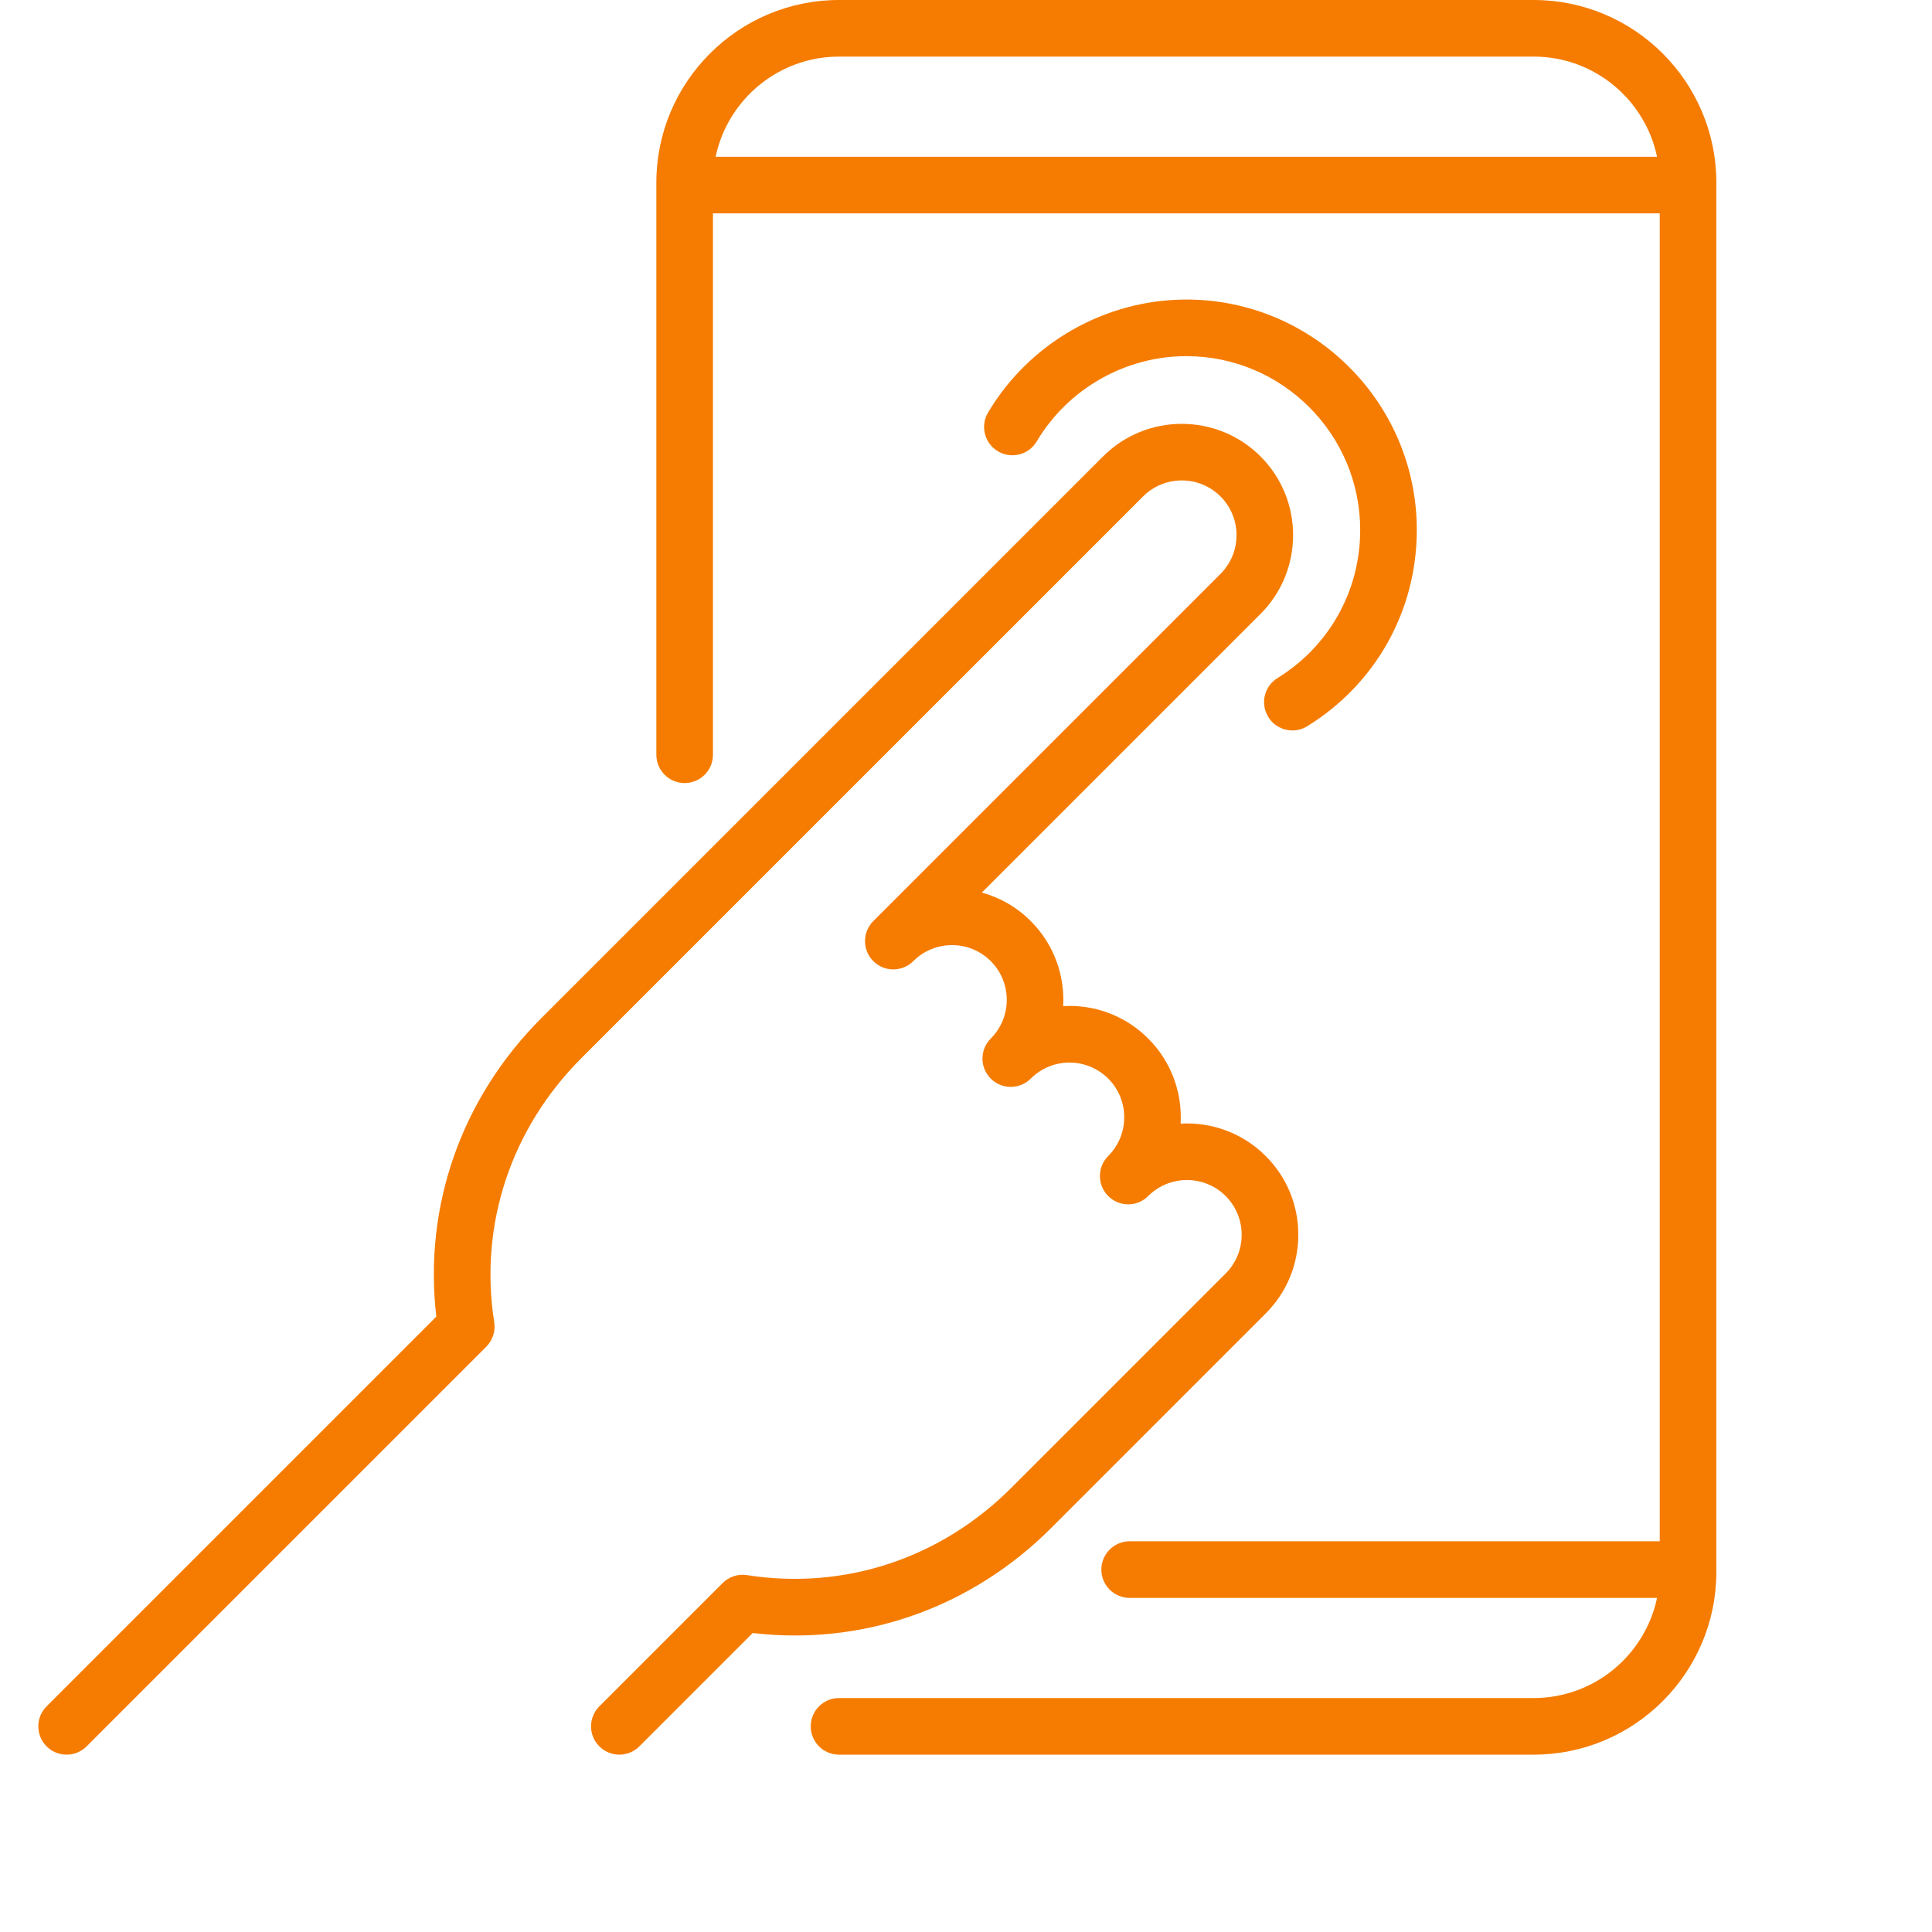
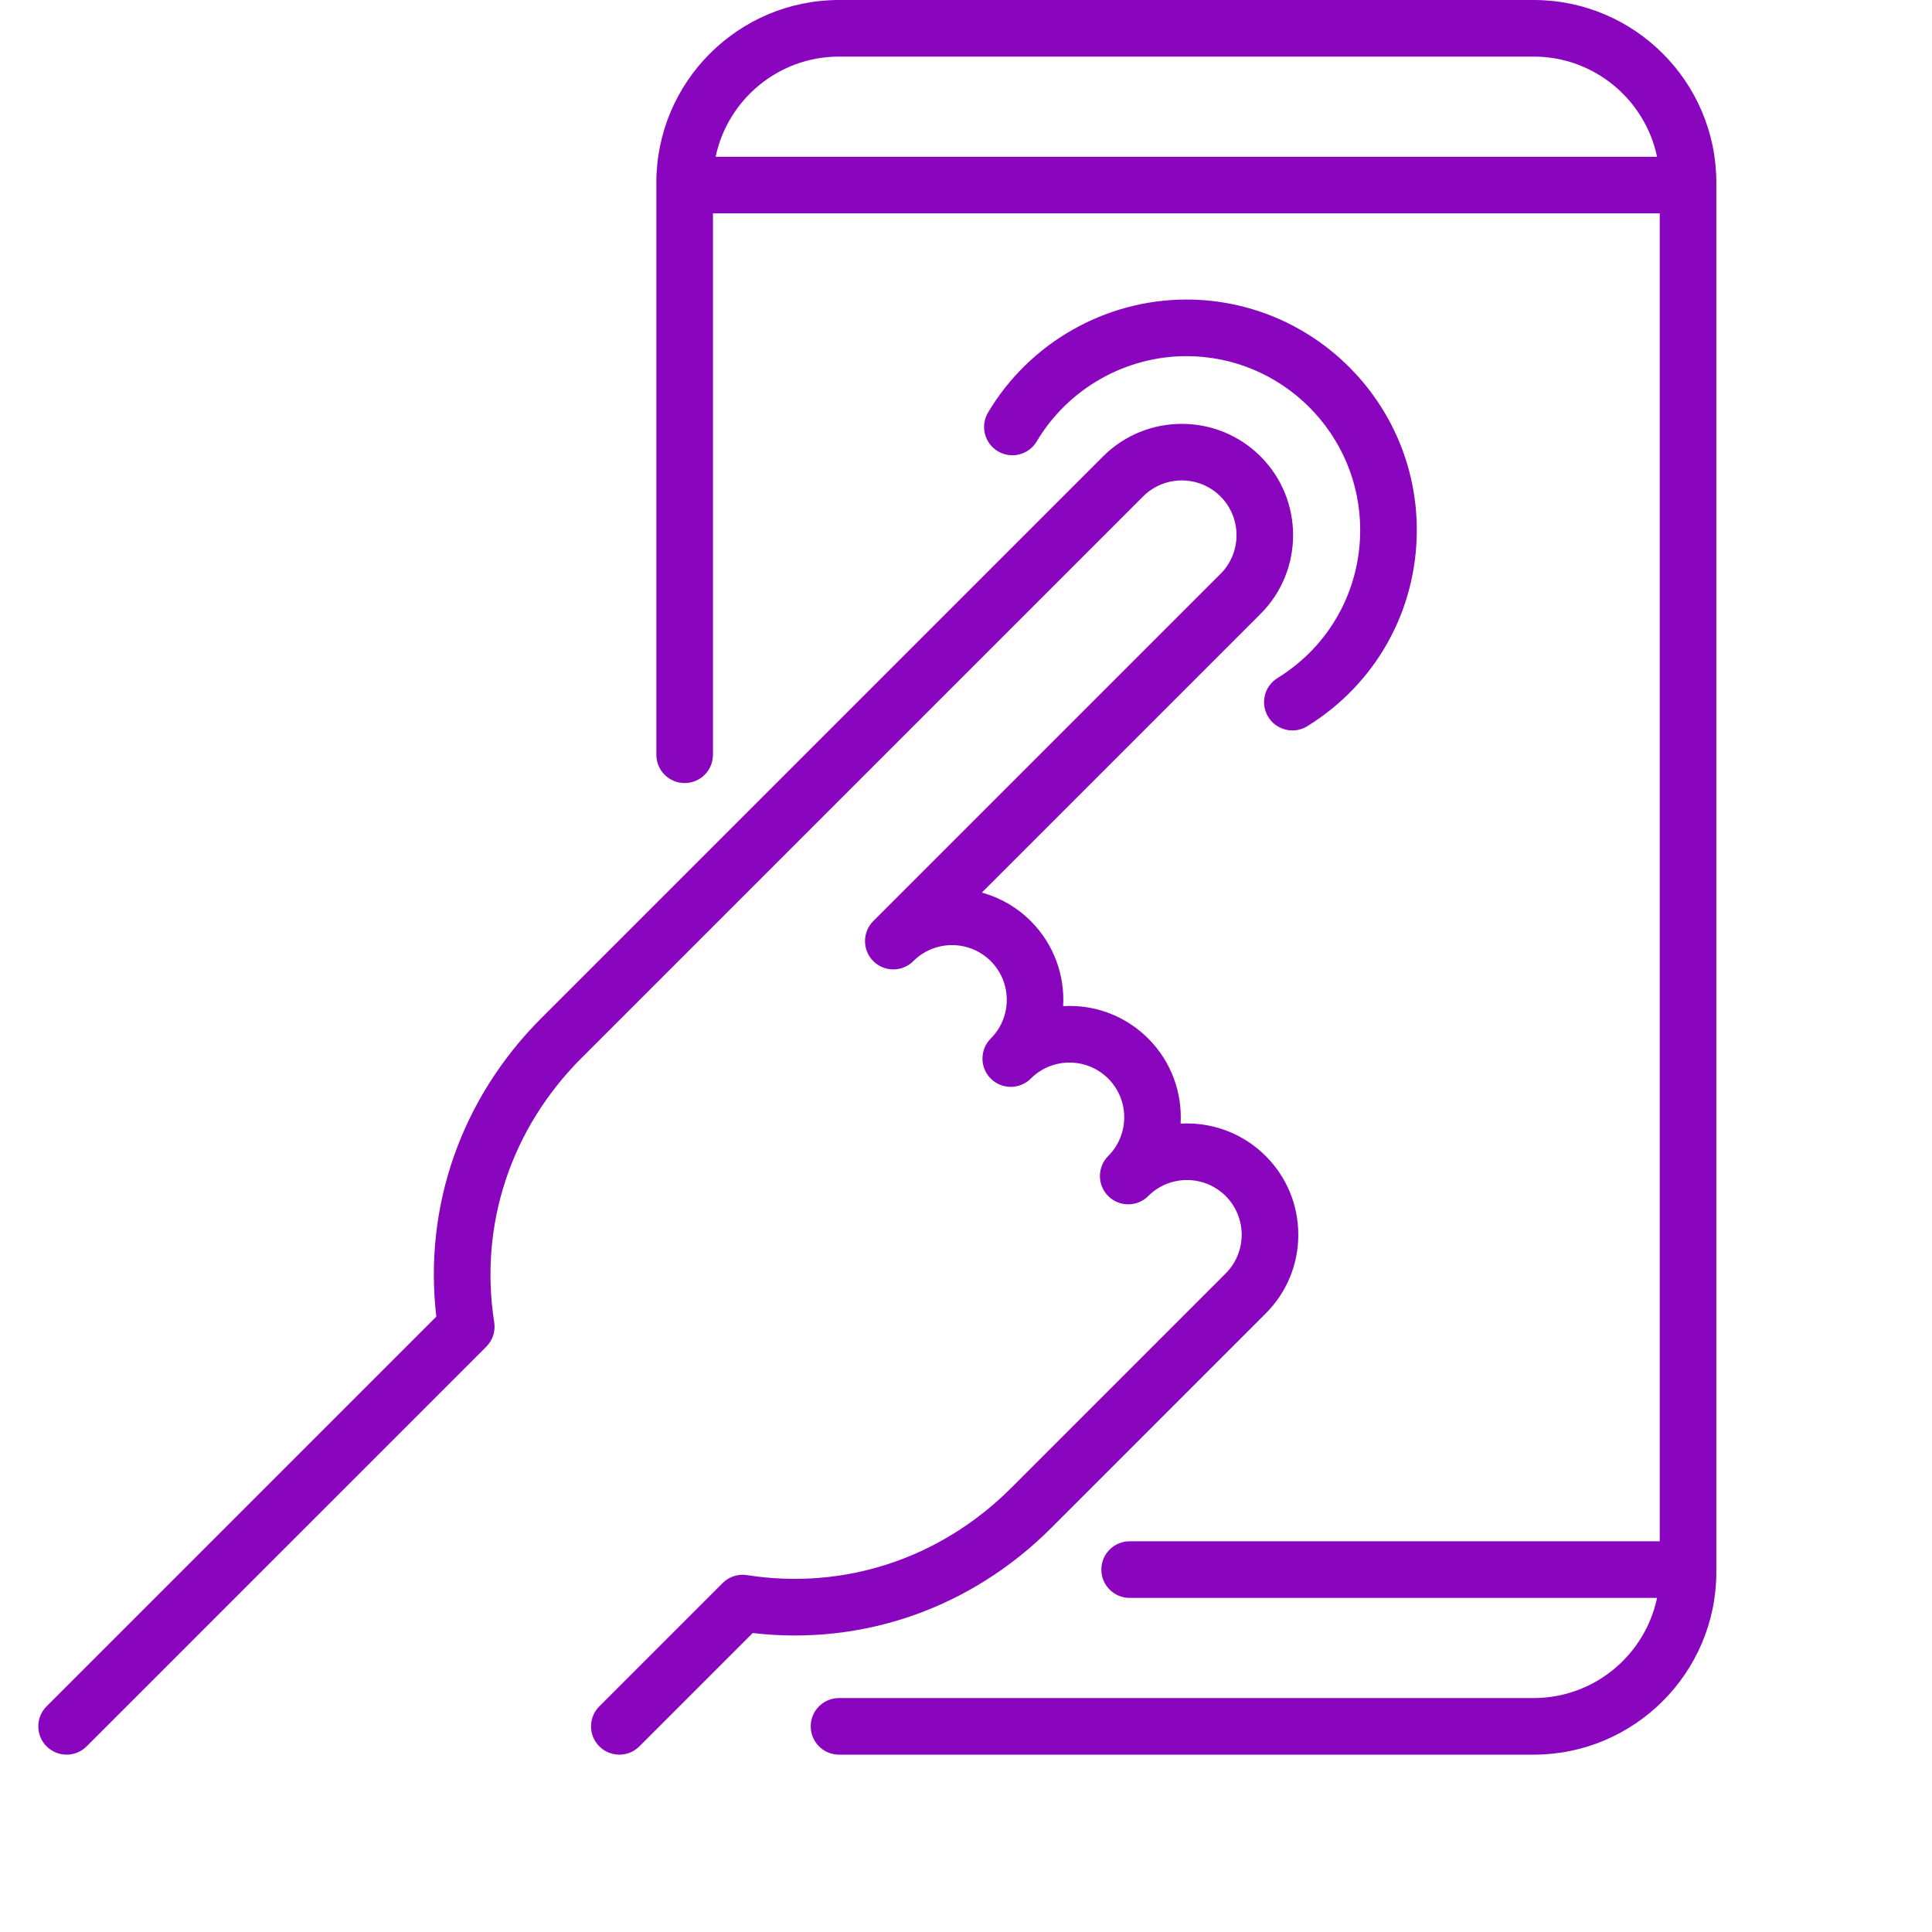
<svg xmlns="http://www.w3.org/2000/svg" version="1.1" id="Capa_1" x="0px" y="0px" viewBox="0 0 512 512" style="enable-background:new 0 0 512 512;" xml:space="preserve">
  <g>
-     <path fill="#F57C00" d="M338.552,179.693c-3.524,2.175-4.618,6.796-2.442,10.321c1.418,2.297,3.874,3.562,6.389,3.562   c1.344,0,2.705-0.361,3.933-1.119c18.181-11.222,29.035-30.662,29.035-52.003c0-33.675-27.396-61.071-61.072-61.071   c-21.453,0-41.59,11.473-52.551,29.94c-2.114,3.563-0.94,8.163,2.621,10.277c3.563,2.115,8.163,0.941,10.277-2.621   c8.273-13.938,23.467-22.597,39.652-22.597c25.404,0,46.072,20.668,46.072,46.071C360.466,156.555,352.274,171.224,338.552,179.693   z" />
-     <path fill="#F57C00" d="M406.44,0H222.349c-26.693,0-48.409,21.716-48.409,48.409v151.609c0,4.143,3.357,7.5,7.5,7.5s7.5-3.357,7.5-7.5V56.541   h250.909v351.918h-140.48c-4.143,0-7.5,3.357-7.5,7.5s3.357,7.5,7.5,7.5h139.767C435.959,438.597,422.508,450,406.44,450H222.349   c-4.143,0-7.5,3.357-7.5,7.5s3.357,7.5,7.5,7.5H406.44c26.693,0,48.409-21.716,48.409-48.409V48.409   C454.849,21.716,433.133,0,406.44,0z M222.349,15H406.44c16.068,0,29.52,11.403,32.696,26.541H189.653   C192.829,26.403,206.281,15,222.349,15z" />
-     <path fill="#F57C00" d="M335.42,348.089c5.573-5.574,8.644-12.985,8.644-20.867c0-7.883-3.07-15.294-8.644-20.868   c-6.179-6.179-14.449-9.042-22.545-8.582c0.458-8.105-2.403-16.365-8.582-22.545c-5.574-5.573-12.985-8.644-20.867-8.644   c-0.562,0-1.121,0.016-1.677,0.047c0.452-8.101-2.408-16.354-8.583-22.53c-3.728-3.727-8.212-6.246-12.962-7.559l73.851-73.851   c11.506-11.507,11.506-30.228,0-41.734c-11.506-11.506-30.229-11.506-41.734,0L143.482,269.794   c-21.233,21.233-31.267,49.882-27.853,79.123L12.348,452.196c-2.929,2.93-2.929,7.678,0,10.607   c1.465,1.464,3.384,2.196,5.304,2.196c1.919,0,3.839-0.732,5.304-2.196l105.911-105.91c1.694-1.695,2.478-4.098,2.105-6.466   c-4.042-25.77,4.384-51.294,23.116-70.026l148.84-148.838c5.656-5.658,14.863-5.658,20.52,0c5.658,5.657,5.658,14.862,0,20.52   L231.431,244.1c-1.464,1.465-2.196,3.385-2.196,5.304s0.732,3.839,2.196,5.304c2.93,2.928,7.678,2.926,10.607,0   c5.656-5.657,14.864-5.659,20.521,0c5.658,5.657,5.658,14.862,0,20.52c-1.464,1.465-2.196,3.385-2.196,5.304   s0.732,3.839,2.196,5.304c2.93,2.928,7.678,2.928,10.607,0c5.656-5.658,14.863-5.658,20.52,0c5.658,5.657,5.658,14.862,0,20.52   c-1.464,1.465-2.196,3.385-2.196,5.304s0.732,3.839,2.196,5.304c2.93,2.928,7.678,2.928,10.607,0c5.656-5.658,14.863-5.658,20.52,0   c5.658,5.657,5.658,14.863,0,20.521l-56.822,56.822c-18.732,18.733-44.258,27.154-70.025,23.117   c-2.369-0.375-4.771,0.411-6.466,2.105l-32.67,32.67c-2.929,2.93-2.929,7.678,0,10.607c2.93,2.928,7.678,2.927,10.607,0   l30.039-30.04c29.235,3.42,57.888-6.619,79.122-27.853L335.42,348.089z" />
+     <path fill="#8A05BE" d="M338.552,179.693c-3.524,2.175-4.618,6.796-2.442,10.321c1.418,2.297,3.874,3.562,6.389,3.562   c1.344,0,2.705-0.361,3.933-1.119c18.181-11.222,29.035-30.662,29.035-52.003c0-33.675-27.396-61.071-61.072-61.071   c-21.453,0-41.59,11.473-52.551,29.94c-2.114,3.563-0.94,8.163,2.621,10.277c3.563,2.115,8.163,0.941,10.277-2.621   c8.273-13.938,23.467-22.597,39.652-22.597c25.404,0,46.072,20.668,46.072,46.071C360.466,156.555,352.274,171.224,338.552,179.693   z" />
+     <path fill="#8A05BE" d="M406.44,0H222.349c-26.693,0-48.409,21.716-48.409,48.409v151.609c0,4.143,3.357,7.5,7.5,7.5s7.5-3.357,7.5-7.5V56.541   h250.909v351.918h-140.48c-4.143,0-7.5,3.357-7.5,7.5s3.357,7.5,7.5,7.5h139.767C435.959,438.597,422.508,450,406.44,450H222.349   c-4.143,0-7.5,3.357-7.5,7.5s3.357,7.5,7.5,7.5H406.44c26.693,0,48.409-21.716,48.409-48.409V48.409   C454.849,21.716,433.133,0,406.44,0z M222.349,15H406.44c16.068,0,29.52,11.403,32.696,26.541H189.653   C192.829,26.403,206.281,15,222.349,15z" />
+     <path fill="#8A05BE" d="M335.42,348.089c5.573-5.574,8.644-12.985,8.644-20.867c0-7.883-3.07-15.294-8.644-20.868   c-6.179-6.179-14.449-9.042-22.545-8.582c0.458-8.105-2.403-16.365-8.582-22.545c-5.574-5.573-12.985-8.644-20.867-8.644   c-0.562,0-1.121,0.016-1.677,0.047c0.452-8.101-2.408-16.354-8.583-22.53c-3.728-3.727-8.212-6.246-12.962-7.559l73.851-73.851   c11.506-11.507,11.506-30.228,0-41.734c-11.506-11.506-30.229-11.506-41.734,0L143.482,269.794   c-21.233,21.233-31.267,49.882-27.853,79.123L12.348,452.196c-2.929,2.93-2.929,7.678,0,10.607   c1.465,1.464,3.384,2.196,5.304,2.196c1.919,0,3.839-0.732,5.304-2.196l105.911-105.91c1.694-1.695,2.478-4.098,2.105-6.466   c-4.042-25.77,4.384-51.294,23.116-70.026l148.84-148.838c5.656-5.658,14.863-5.658,20.52,0c5.658,5.657,5.658,14.862,0,20.52   L231.431,244.1c-1.464,1.465-2.196,3.385-2.196,5.304s0.732,3.839,2.196,5.304c2.93,2.928,7.678,2.926,10.607,0   c5.656-5.657,14.864-5.659,20.521,0c5.658,5.657,5.658,14.862,0,20.52c-1.464,1.465-2.196,3.385-2.196,5.304   s0.732,3.839,2.196,5.304c2.93,2.928,7.678,2.928,10.607,0c5.656-5.658,14.863-5.658,20.52,0c5.658,5.657,5.658,14.862,0,20.52   c-1.464,1.465-2.196,3.385-2.196,5.304s0.732,3.839,2.196,5.304c2.93,2.928,7.678,2.928,10.607,0c5.656-5.658,14.863-5.658,20.52,0   c5.658,5.657,5.658,14.863,0,20.521l-56.822,56.822c-18.732,18.733-44.258,27.154-70.025,23.117   c-2.369-0.375-4.771,0.411-6.466,2.105l-32.67,32.67c-2.929,2.93-2.929,7.678,0,10.607c2.93,2.928,7.678,2.927,10.607,0   l30.039-30.04c29.235,3.42,57.888-6.619,79.122-27.853L335.42,348.089z" />
  </g>
  <g>
</g>
  <g>
</g>
  <g>
</g>
  <g>
</g>
  <g>
</g>
  <g>
</g>
  <g>
</g>
  <g>
</g>
  <g>
</g>
  <g>
</g>
  <g>
</g>
  <g>
</g>
  <g>
</g>
  <g>
</g>
  <g>
</g>
</svg>
